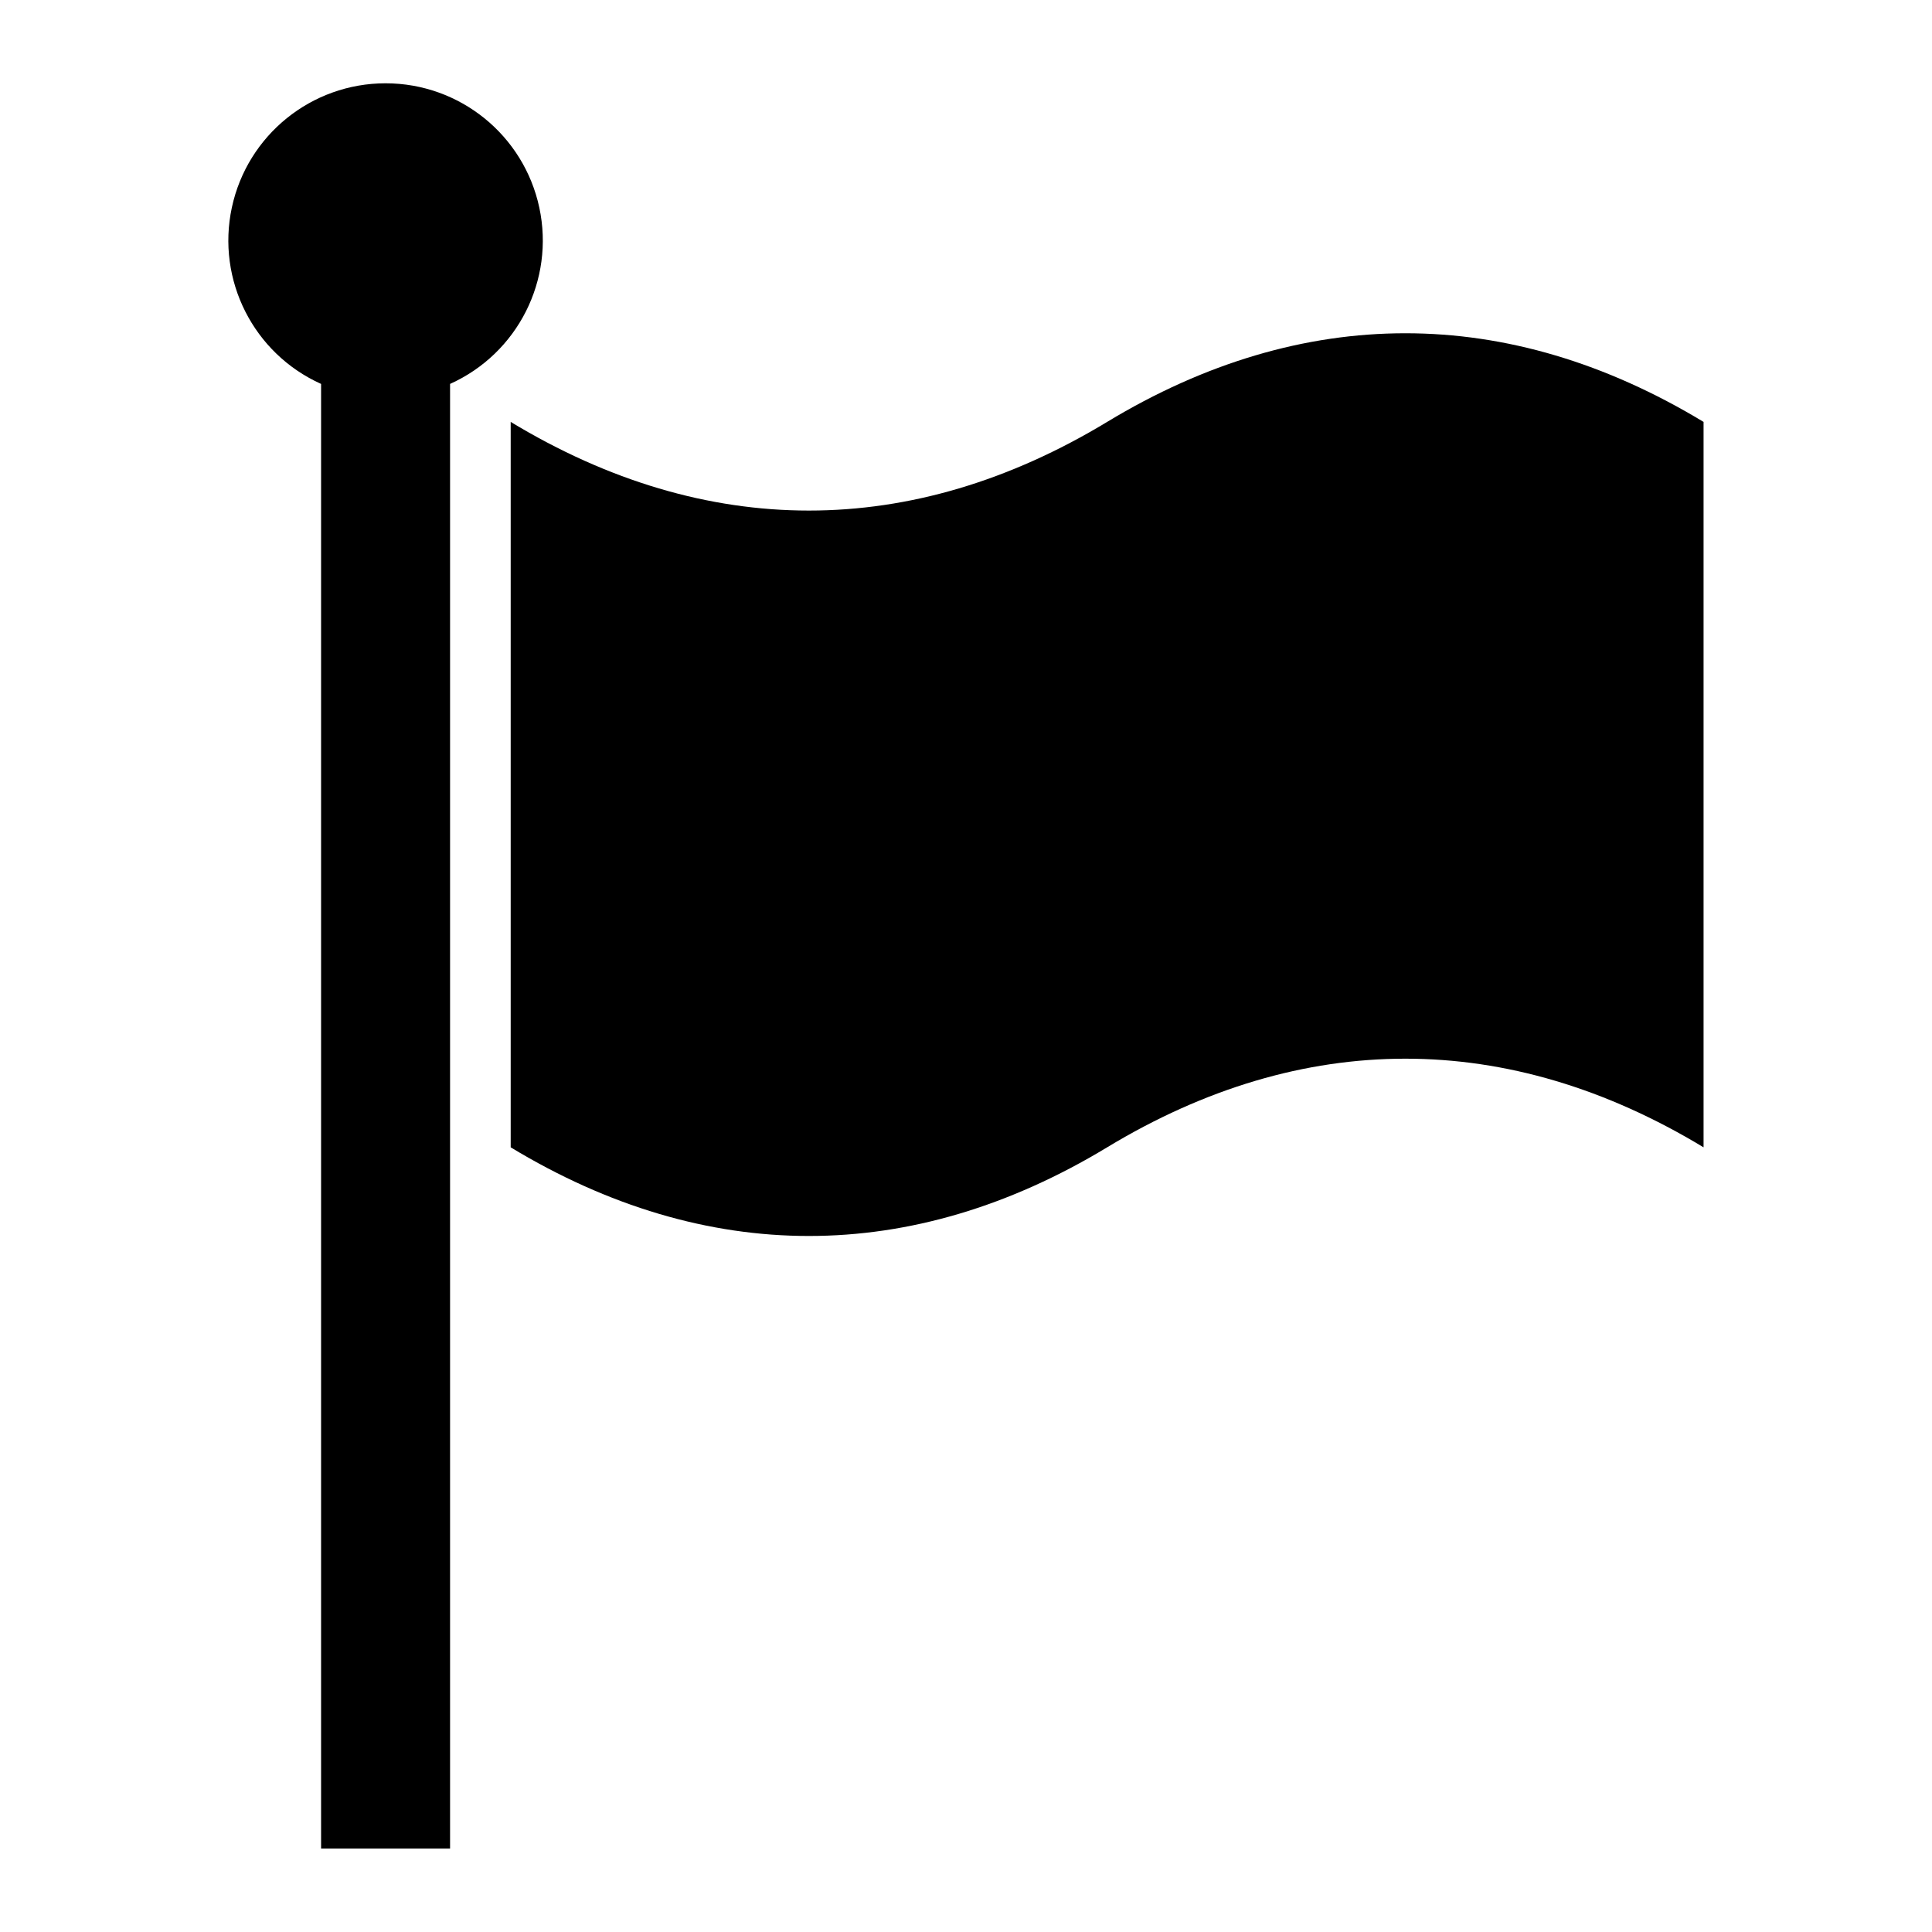
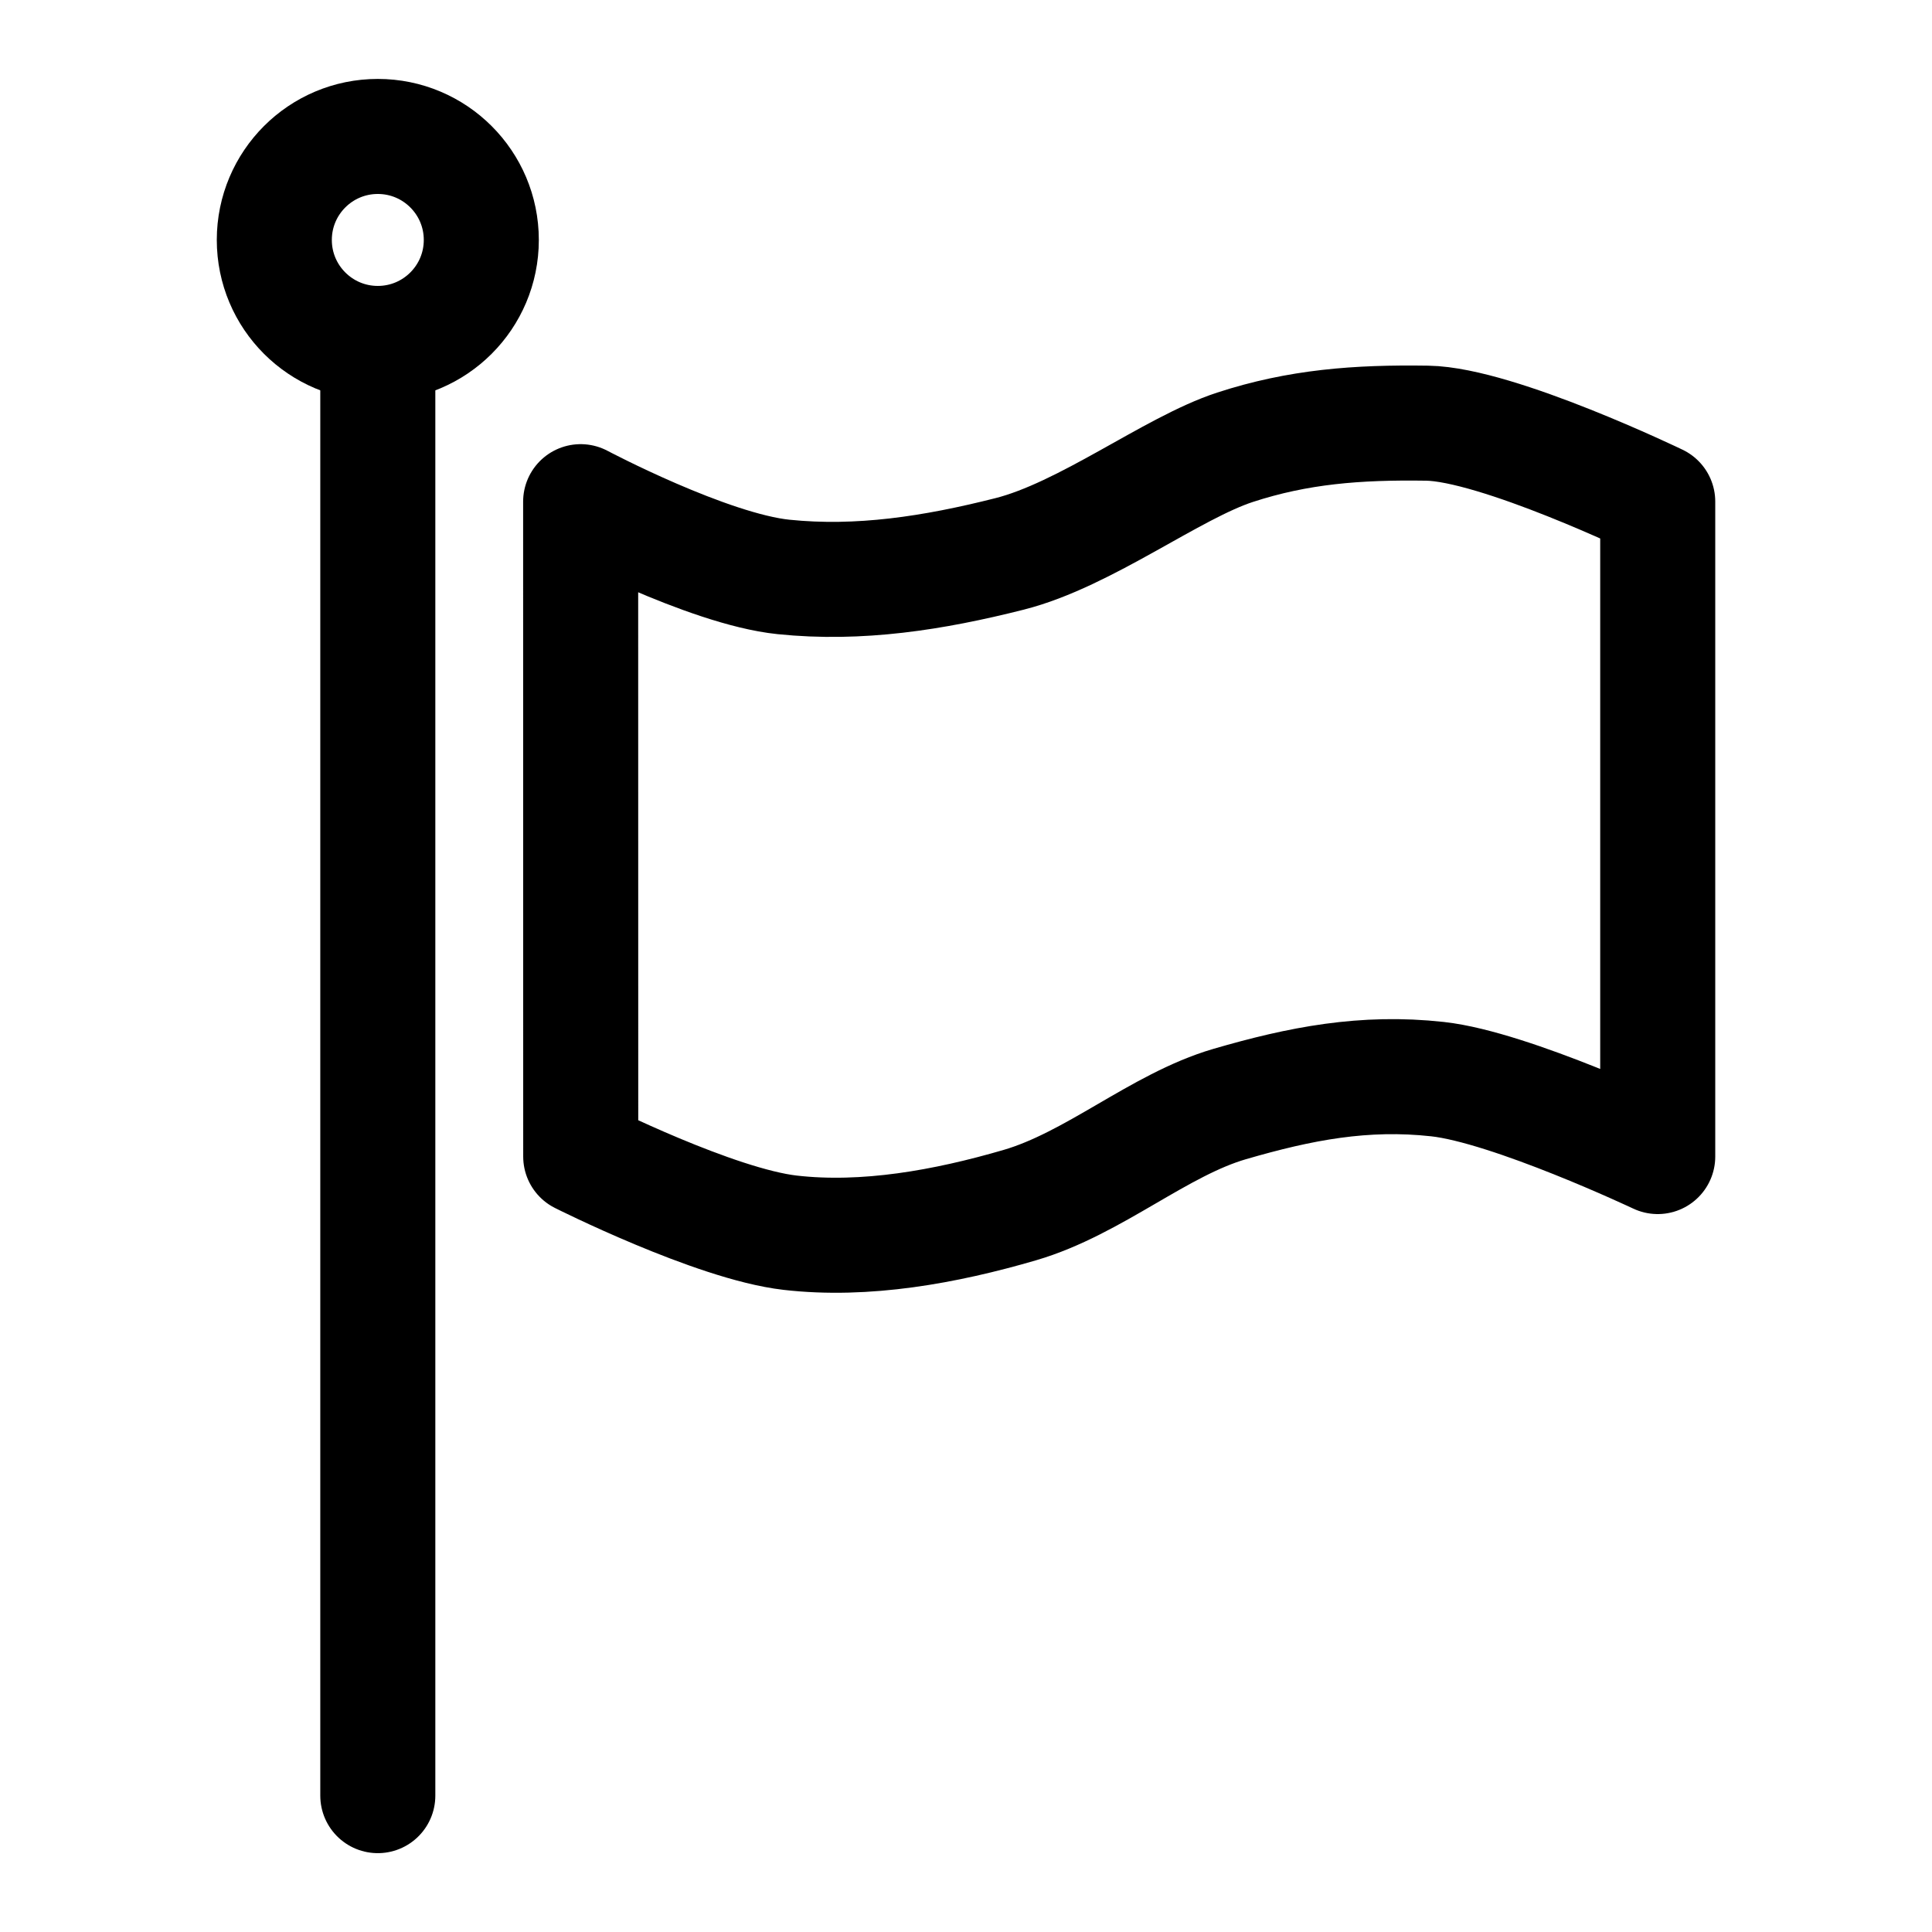
- <svg xmlns="http://www.w3.org/2000/svg" width="21" height="21" viewBox="0 0 21 21">
-   <path d="M 3.49,4.173 V 20.093 H 4.892 V 4.173 a 1.709,1.709 0 1 0 -1.402,0 z M 18.517,4.586 a 12.595,28.605 0 0 0 -6.483,0 12.595,28.605 0 0 1 -6.483,0 v 7.885 a 12.595,28.605 0 0 0 6.483,0 12.595,28.605 0 0 1 6.483,0 z" class="st2" id="path3" style="fill:#000000;fill-opacity:1;stroke:none;stroke-width:0.033;stroke-linecap:round;stroke-linejoin:round" />
+ <svg xmlns="http://www.w3.org/2000/svg" width="21" height="21" version="1.1" viewBox="0 0 21 21">
+   <g transform="matrix(.90286 0 0 .90286 1.3005 1.3125)" stroke="#000" stroke-linecap="round" stroke-linejoin="round" stroke-width="1.385">
+     <path d="m3.108 20.164v-17.483" fill="#c75454" />
+     <path d="m5.55 4.586s1.531 0.812 2.442 0.906c0.911 0.094 1.804-0.045 2.721-0.277 0.917-0.232 1.955-1.036 2.715-1.284s1.47-0.303 2.314-0.29 2.775 0.944 2.775 0.944v7.885s-1.768-0.835-2.651-0.932c-0.883-0.097-1.651 0.052-2.503 0.3-0.852 0.249-1.633 0.956-2.527 1.217-0.894 0.261-1.859 0.436-2.764 0.332-0.905-0.104-2.521-0.917-2.521-0.917z" fill="none" />
+     <circle cx="3.108" cy="1.435" r="1.246" fill="none" />
+   </g>
</svg>
